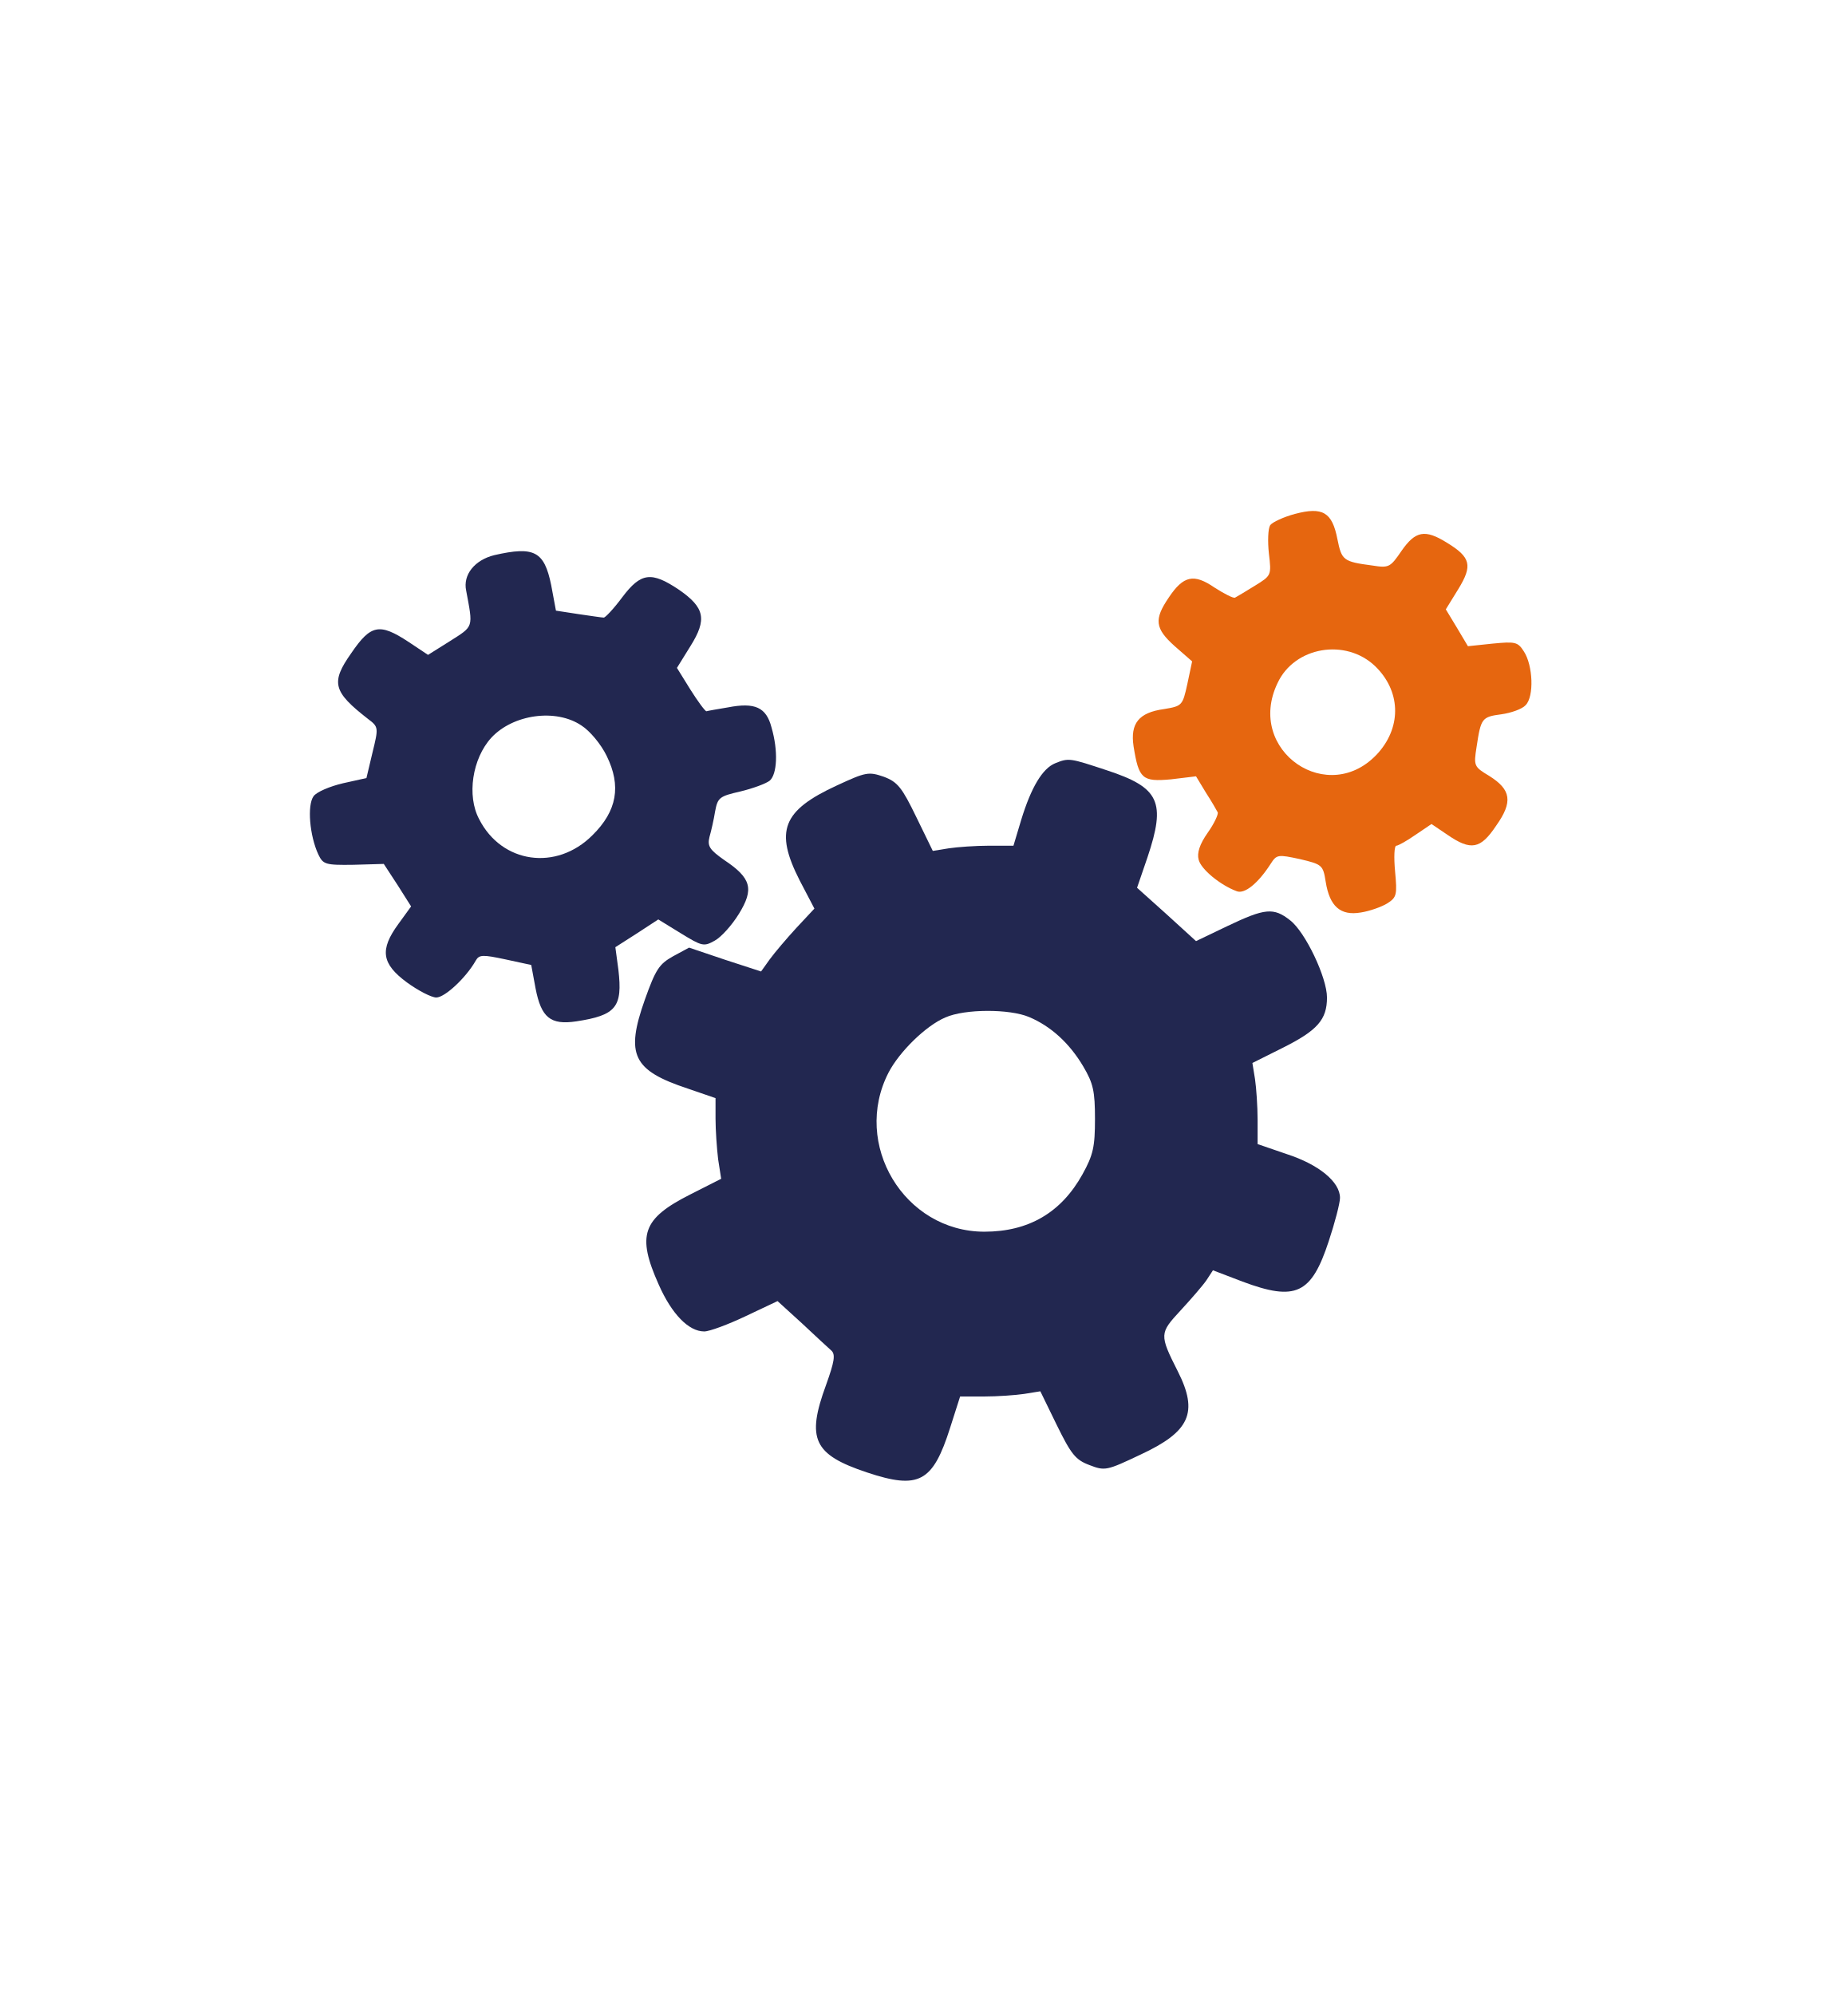
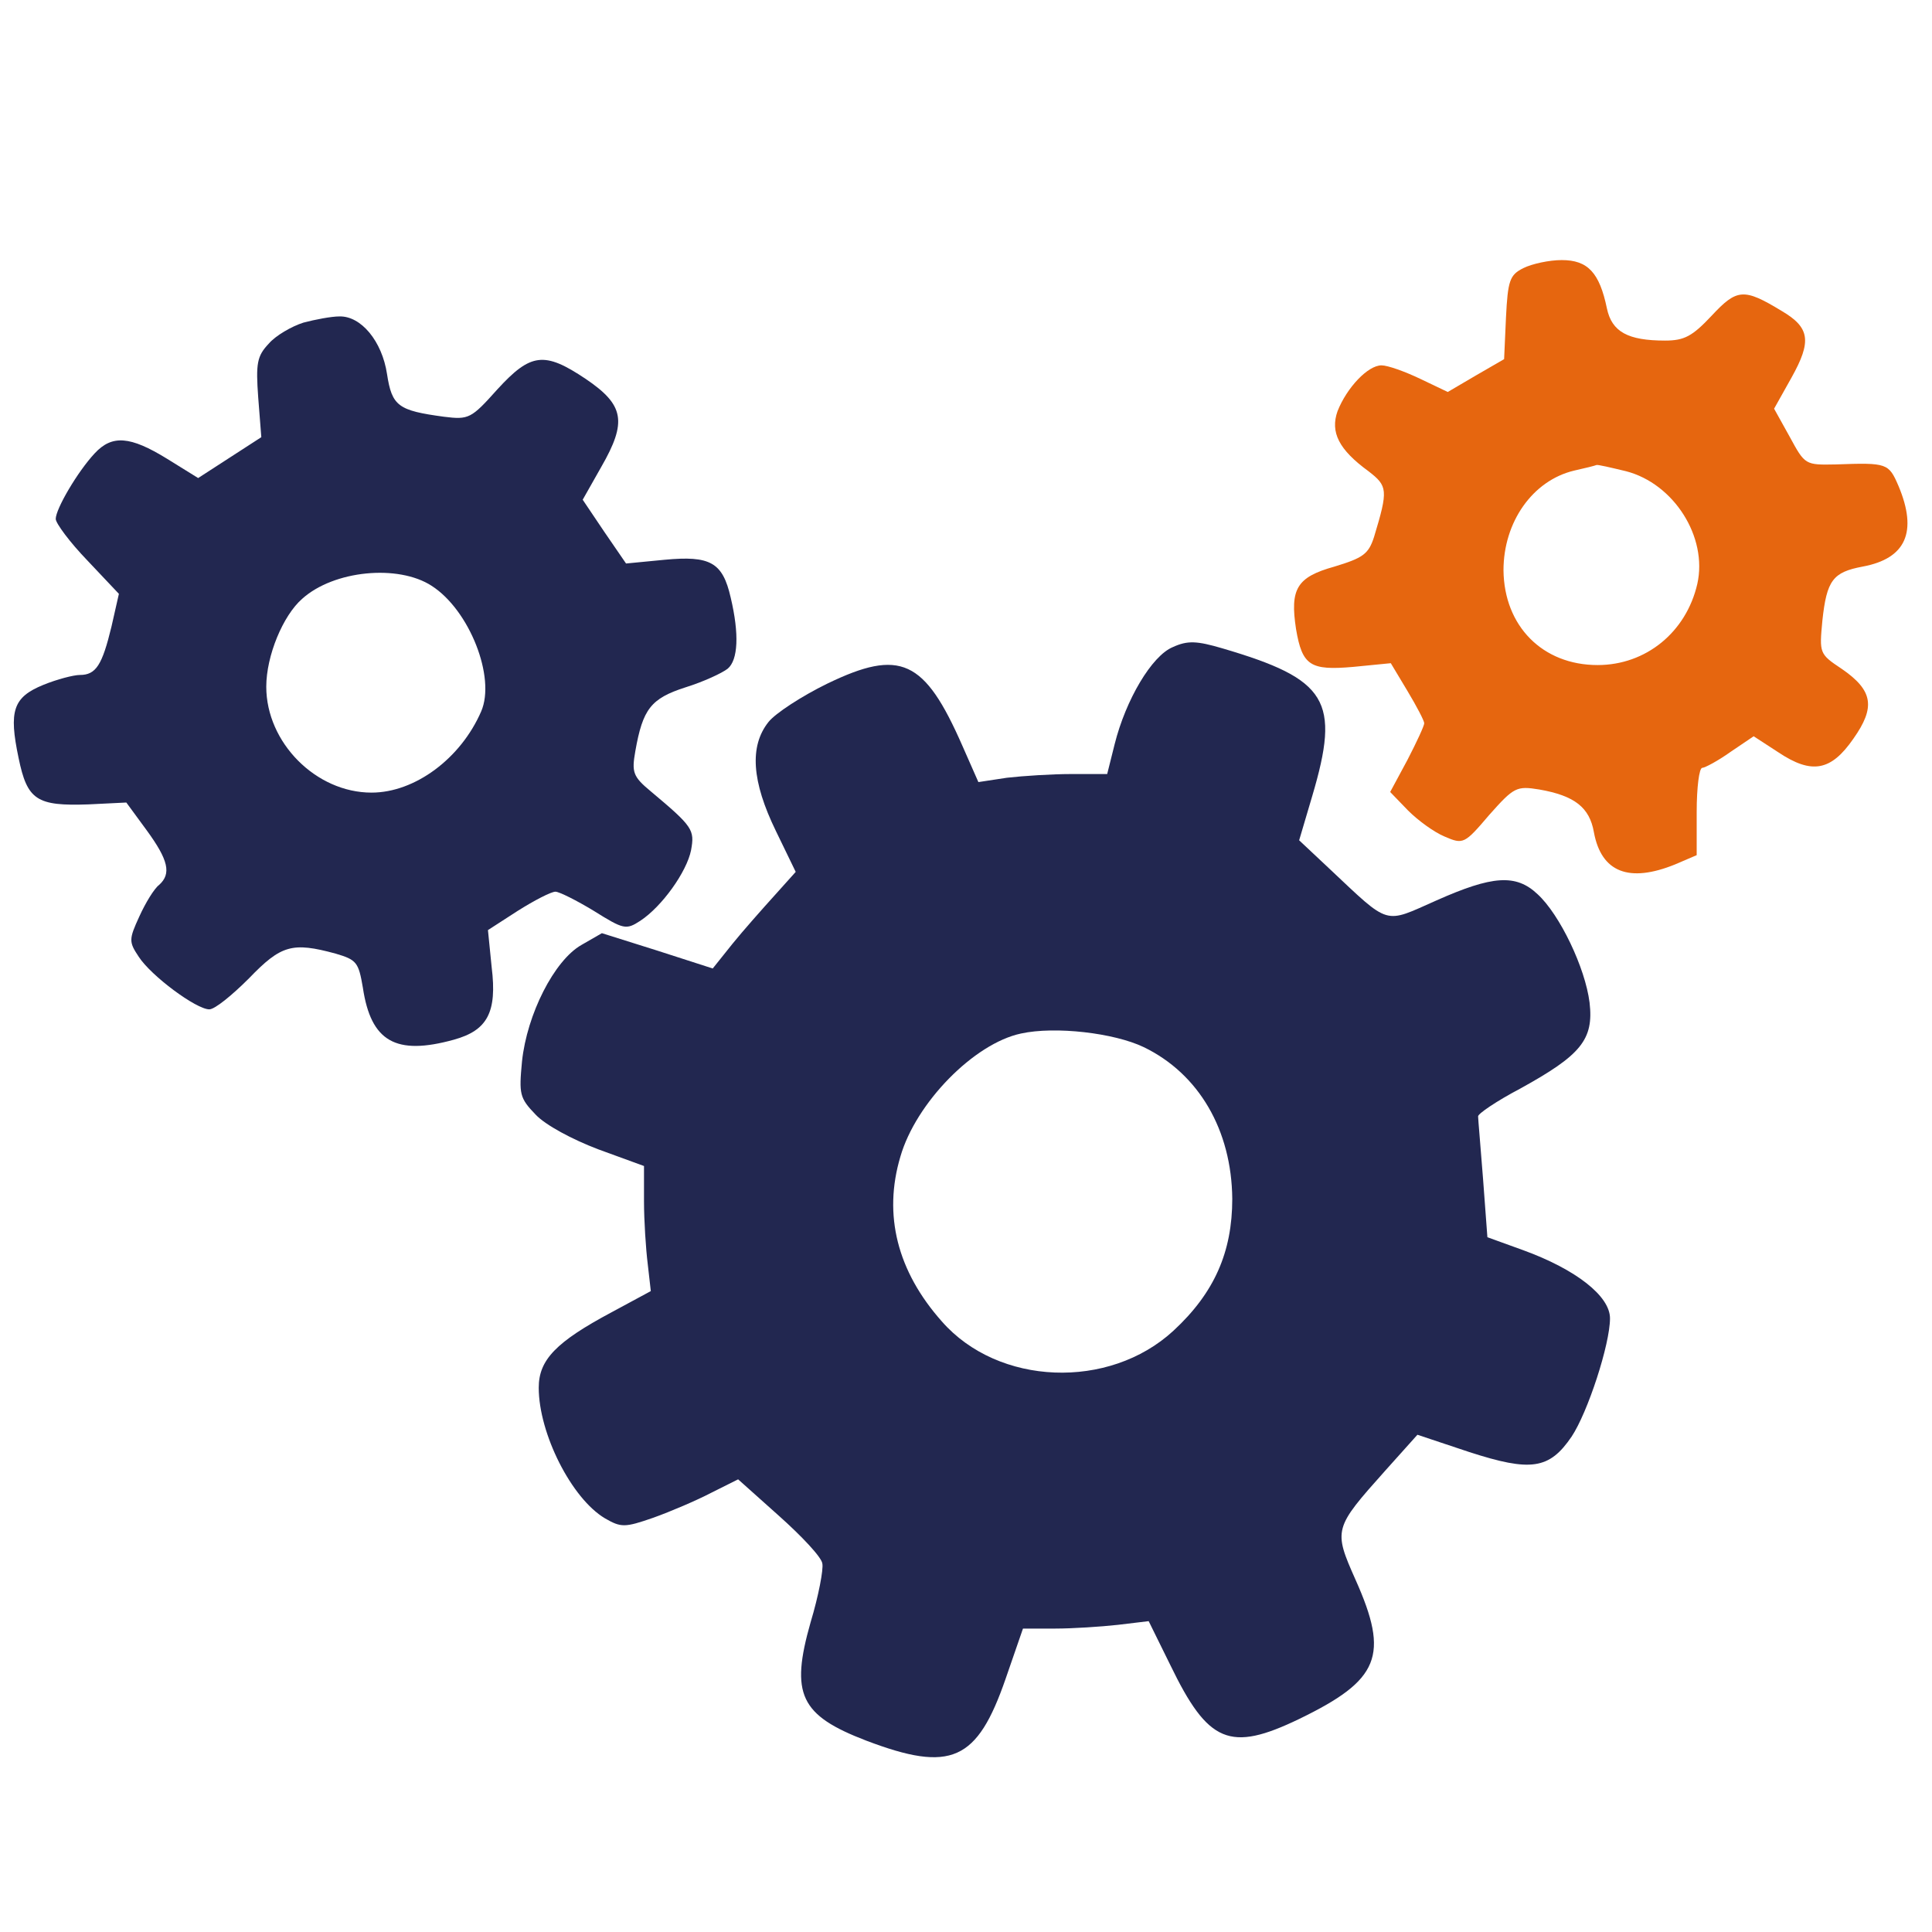
- <svg xmlns="http://www.w3.org/2000/svg" version="1.0" width="426pt" height="460pt" viewBox="0 0 426 460" preserveAspectRatio="xMidYMid meet">
-   <g transform="translate(0,460) scale(0.1,-0.1)" fill="#000000" stroke="none">
-     <path fill="#E6660F" d="M2986 3415 c-26 -7 -52 -19 -57 -26 -5 -8 -6 -37 -3 -65 6 -51 6 -51 -33 -75 -21 -13 -41 -25 -45 -27 -4 -2 -25 9 -47 23 -48 33 -72 28 -106 -23 -34 -50 -32 -71 14 -112 l40 -35 -11 -52 c-11 -50 -12 -51 -54 -58 -58 -8 -78 -33 -70 -86 12 -75 20 -82 86 -76 l58 7 23 -38 c13 -20 25 -41 27 -45 2 -4 -8 -26 -23 -47 -19 -27 -25 -47 -21 -62 5 -22 50 -59 88 -73 18 -7 49 18 78 63 14 22 17 22 68 11 51 -12 53 -14 59 -52 9 -57 34 -79 81 -71 20 3 48 13 61 21 22 14 23 20 18 74 -3 32 -2 59 3 59 4 0 24 11 44 25 l37 25 37 -25 c54 -37 76 -33 112 21 39 55 35 83 -16 115 -35 21 -36 23 -29 67 10 66 12 69 57 75 22 3 48 12 56 21 20 20 17 92 -4 124 -14 22 -20 23 -72 18 l-57 -6 -25 42 -26 43 29 47 c33 54 29 73 -27 107 -50 31 -72 27 -104 -19 -26 -38 -29 -40 -67 -34 -68 9 -71 12 -81 61 -12 62 -34 75 -98 58z m185 -351 c58 -56 62 -137 8 -199 -114 -129 -308 4 -233 160 39 84 157 104 225 39z" />
-     <path fill="#222750" d="M1140 3320 c-45 -11 -73 -45 -65 -82 16 -86 18 -81 -37 -116 l-51 -32 -45 30 c-67 44 -87 40 -132 -26 -48 -68 -42 -89 39 -152 24 -18 24 -20 10 -77 l-14 -59 -54 -12 c-30 -7 -61 -20 -68 -30 -15 -21 -9 -91 11 -134 11 -23 16 -25 81 -24 l70 2 32 -49 31 -49 -29 -40 c-44 -60 -39 -92 19 -135 26 -19 57 -35 68 -35 20 0 69 46 91 85 8 14 16 14 68 3 l60 -13 10 -54 c13 -67 34 -85 94 -76 92 14 107 33 97 119 l-7 52 50 32 49 32 52 -32 c49 -30 53 -31 78 -17 15 8 40 36 56 62 35 57 29 82 -34 124 -34 24 -39 32 -34 53 4 14 10 40 13 59 6 32 10 35 58 46 29 7 59 18 68 25 17 15 20 68 4 123 -12 46 -38 58 -100 46 -24 -4 -47 -8 -50 -9 -3 0 -20 23 -37 50 l-31 50 31 50 c39 62 33 89 -26 130 -64 43 -88 40 -131 -17 -20 -27 -40 -48 -43 -47 -4 0 -30 4 -58 8 l-52 8 -11 59 c-16 78 -39 90 -131 69z m201 -393 c19 -12 45 -43 58 -70 34 -69 24 -127 -33 -183 -83 -83 -209 -65 -261 37 -29 54 -16 140 28 188 50 54 149 68 208 28z" />
-     <path fill="#222750" d="M2433 2840 c-29 -12 -55 -55 -78 -130 l-18 -60 -56 0 c-31 0 -73 -3 -93 -6 l-37 -6 -38 78 c-33 68 -43 81 -75 93 -35 12 -41 11 -108 -20 -126 -58 -144 -105 -86 -219 l34 -65 -42 -45 c-23 -25 -50 -57 -61 -72 l-20 -28 -83 27 -83 28 -37 -20 c-32 -18 -40 -30 -65 -100 -45 -127 -28 -163 99 -205 l64 -22 0 -47 c0 -27 3 -69 6 -94 l7 -45 -71 -36 c-111 -56 -124 -94 -73 -208 30 -68 69 -108 105 -108 12 0 55 16 95 35 l74 35 56 -51 c31 -29 61 -57 68 -63 10 -9 7 -26 -12 -79 -46 -125 -29 -161 94 -202 120 -40 152 -23 192 103 l23 72 55 0 c31 0 73 3 93 6 l37 6 38 -78 c33 -67 43 -80 75 -92 36 -14 40 -13 118 24 114 53 134 97 86 192 -43 85 -42 88 6 140 24 26 51 57 60 70 l15 23 68 -26 c123 -46 159 -29 199 93 14 42 26 88 26 100 0 37 -49 77 -123 101 l-67 23 0 56 c0 31 -3 74 -6 94 l-6 37 70 35 c80 40 102 65 102 116 0 46 -50 151 -85 178 -38 30 -58 28 -144 -13 l-73 -35 -68 62 -68 61 24 70 c43 128 28 161 -94 201 -85 28 -87 29 -119 16z m-60 -585 c50 -21 93 -60 125 -114 23 -39 27 -57 27 -121 0 -64 -4 -83 -29 -128 -49 -88 -124 -132 -226 -132 -185 0 -306 202 -221 367 25 48 86 108 131 127 45 20 148 20 193 1z" />
+ <svg xmlns="http://www.w3.org/2000/svg" version="1.0" width="312pt" height="312pt" viewBox="0 0 312 312" preserveAspectRatio="xMidYMid meet">
+   <g transform="translate(0,312) scale(0.1,-0.1)" fill="#000000" stroke="none">
+     <path fill="#E6660F" d="M2460 2687 c-22 -11 -25 -20 -28 -80 l-3 -67 -45 -26 -46 -27 -44 21 c-25 12 -53 22 -63 22 -22 0 -56 -36 -71 -74 -12 -34 2 -62 50 -97 31 -24 32 -30 9 -106 -9 -28 -18 -34 -64 -48 -61 -17 -72 -36 -62 -101 10 -59 23 -67 92 -61 l61 6 27 -45 c15 -25 27 -48 27 -52 0 -4 -12 -30 -27 -59 l-28 -52 29 -30 c16 -16 42 -35 59 -42 30 -13 32 -12 72 35 40 45 44 47 81 41 57 -10 81 -29 88 -69 12 -65 57 -82 131 -52 l35 15 0 70 c0 39 4 71 9 71 4 0 25 11 46 26 l37 25 40 -26 c54 -36 85 -30 121 22 36 51 32 78 -19 113 -36 24 -36 25 -31 78 7 65 17 78 65 87 70 13 89 56 58 130 -16 37 -18 38 -101 35 -50 -1 -50 -1 -75 45 l-25 45 28 50 c33 59 30 81 -16 108 -61 37 -72 36 -113 -8 -31 -33 -44 -40 -75 -40 -60 0 -86 14 -94 52 -12 58 -31 78 -73 78 -20 0 -48 -6 -62 -13z m166 -328 c77 -20 132 -106 115 -182 -18 -78 -83 -131 -161 -131 -89 0 -151 63 -152 153 0 78 47 145 114 161 18 4 34 8 36 9 2 1 23 -4 48 -10z" />
+     <path fill="#222750" d="M490 2599 c-19 -6 -45 -21 -56 -34 -19 -20 -21 -32 -17 -87 l5 -64 -51 -33 -51 -33 -50 31 c-60 37 -89 39 -117 9 -28 -30 -63 -90 -63 -106 0 -7 23 -38 51 -67 l51 -54 -12 -53 c-15 -62 -25 -78 -51 -78 -10 0 -37 -7 -59 -16 -49 -20 -56 -42 -40 -118 14 -68 29 -78 113 -75 l61 3 33 -45 c35 -48 40 -70 20 -88 -8 -6 -22 -29 -32 -51 -17 -37 -17 -41 -1 -65 20 -31 93 -85 114 -85 9 0 37 23 64 50 52 54 70 59 140 40 34 -10 37 -14 44 -55 13 -87 53 -110 147 -84 54 15 70 44 61 117 l-6 60 48 31 c27 17 54 31 61 31 6 0 34 -14 62 -31 48 -30 52 -31 75 -16 35 23 75 79 82 114 6 33 3 38 -65 95 -29 24 -31 31 -25 65 12 68 25 85 81 103 29 9 59 23 68 30 17 14 19 56 5 115 -13 57 -33 68 -107 61 l-62 -6 -35 51 -35 52 30 53 c42 73 37 100 -25 142 -67 45 -89 42 -143 -17 -42 -47 -46 -49 -86 -44 -74 10 -84 17 -92 69 -8 53 -42 94 -77 93 -13 0 -39 -5 -58 -10z m207 -425 c61 -39 104 -148 80 -203 -33 -76 -107 -131 -177 -131 -90 0 -170 81 -170 171 0 50 27 115 58 142 51 46 155 56 209 21z" />
+     <path fill="#222750" d="M1894 2075 c-34 -14 -76 -85 -94 -157 l-12 -48 -58 0 c-31 0 -78 -3 -104 -6 l-46 -7 -26 59 c-61 139 -100 157 -218 100 -41 -20 -84 -48 -95 -62 -31 -39 -27 -96 12 -176 l32 -66 -35 -39 c-19 -21 -50 -56 -67 -77 l-32 -40 -90 29 -89 28 -33 -19 c-44 -25 -88 -112 -96 -188 -5 -53 -4 -59 22 -86 16 -17 59 -40 101 -56 l74 -27 0 -57 c0 -31 3 -77 6 -101 l5 -44 -63 -34 c-90 -48 -118 -77 -118 -122 0 -74 53 -179 107 -211 26 -15 32 -15 78 1 28 10 70 28 93 40 l44 22 66 -59 c37 -33 69 -67 70 -77 2 -9 -6 -52 -19 -95 -33 -116 -17 -150 90 -191 137 -52 179 -33 225 100 l28 81 52 0 c28 0 74 3 101 6 l50 6 35 -71 c61 -126 96 -141 208 -87 130 63 146 102 91 225 -36 81 -35 83 48 176 l52 58 84 -28 c99 -32 129 -28 165 25 26 39 62 149 62 191 0 36 -55 79 -140 110 l-58 21 -7 94 c-4 52 -8 97 -8 101 -1 4 30 25 68 45 98 54 119 79 112 139 -7 56 -48 142 -84 175 -35 33 -73 30 -163 -10 -86 -38 -74 -42 -173 51 l-49 46 21 71 c46 155 25 189 -145 239 -41 12 -56 13 -80 2z m-47 -646 c89 -43 142 -134 143 -245 0 -86 -29 -152 -95 -213 -104 -96 -283 -89 -374 15 -72 81 -95 172 -67 266 25 87 119 183 195 199 55 12 150 1 198 -22z" />
  </g>
</svg>
